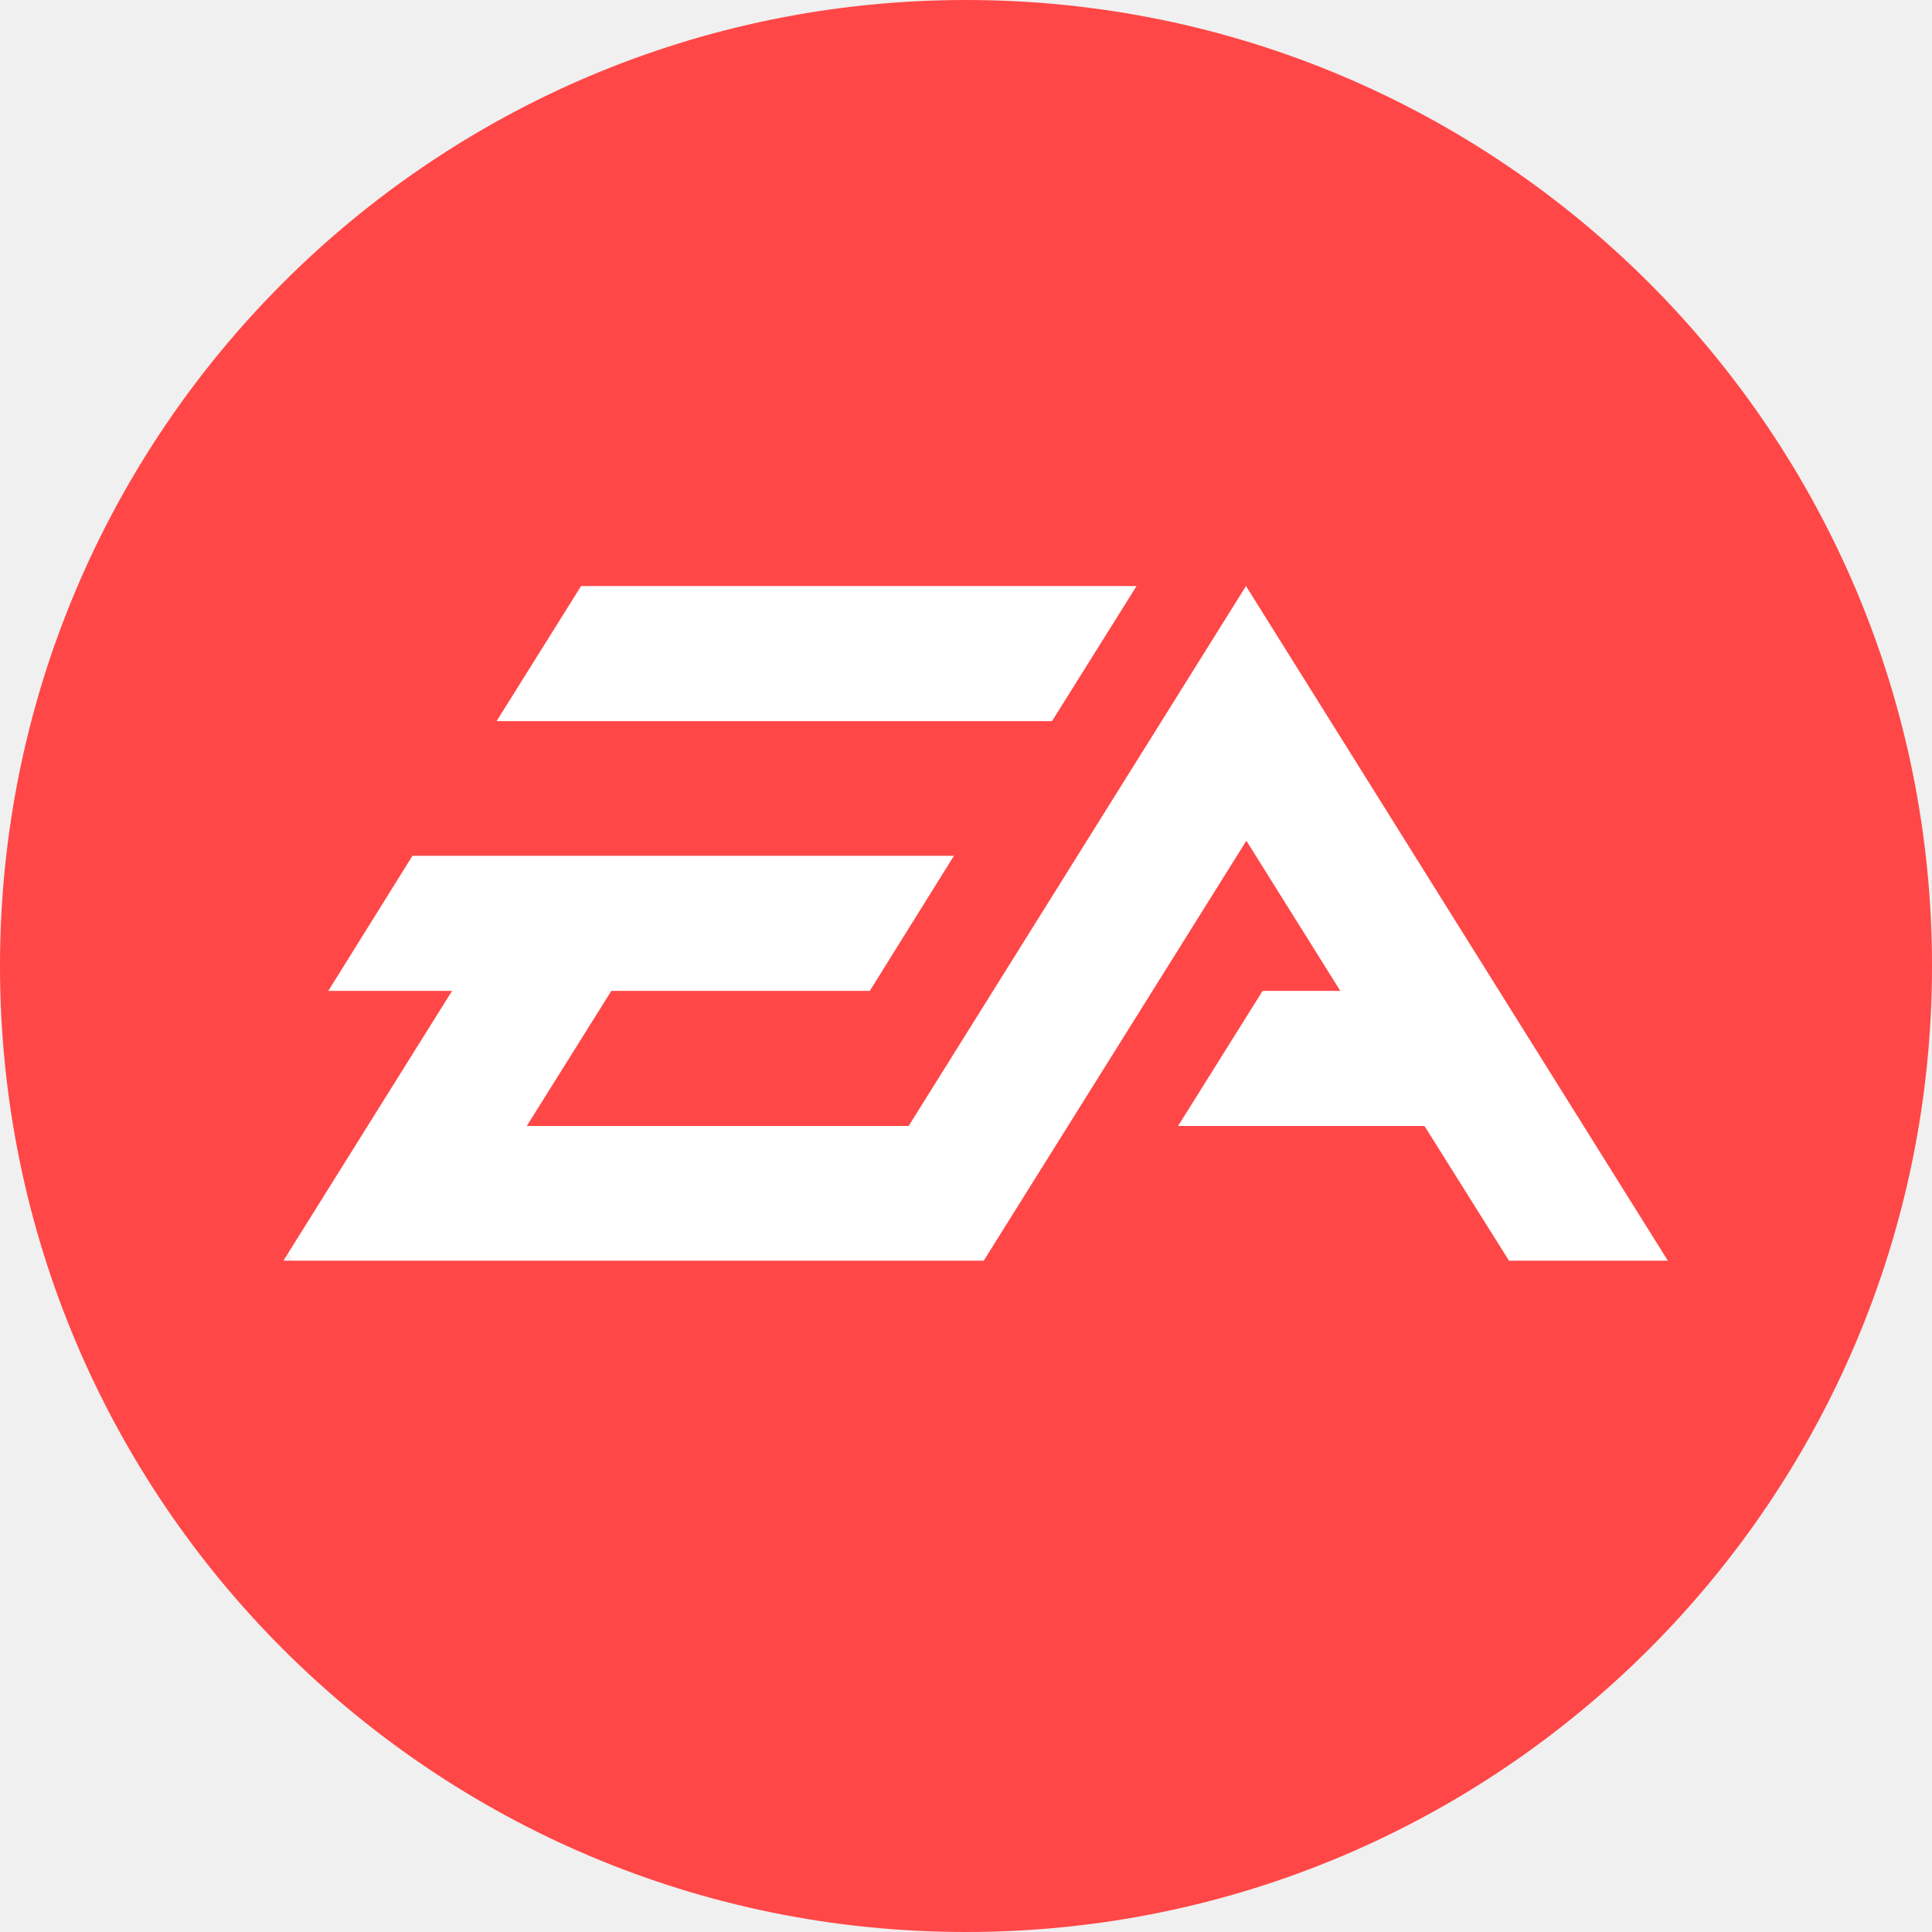
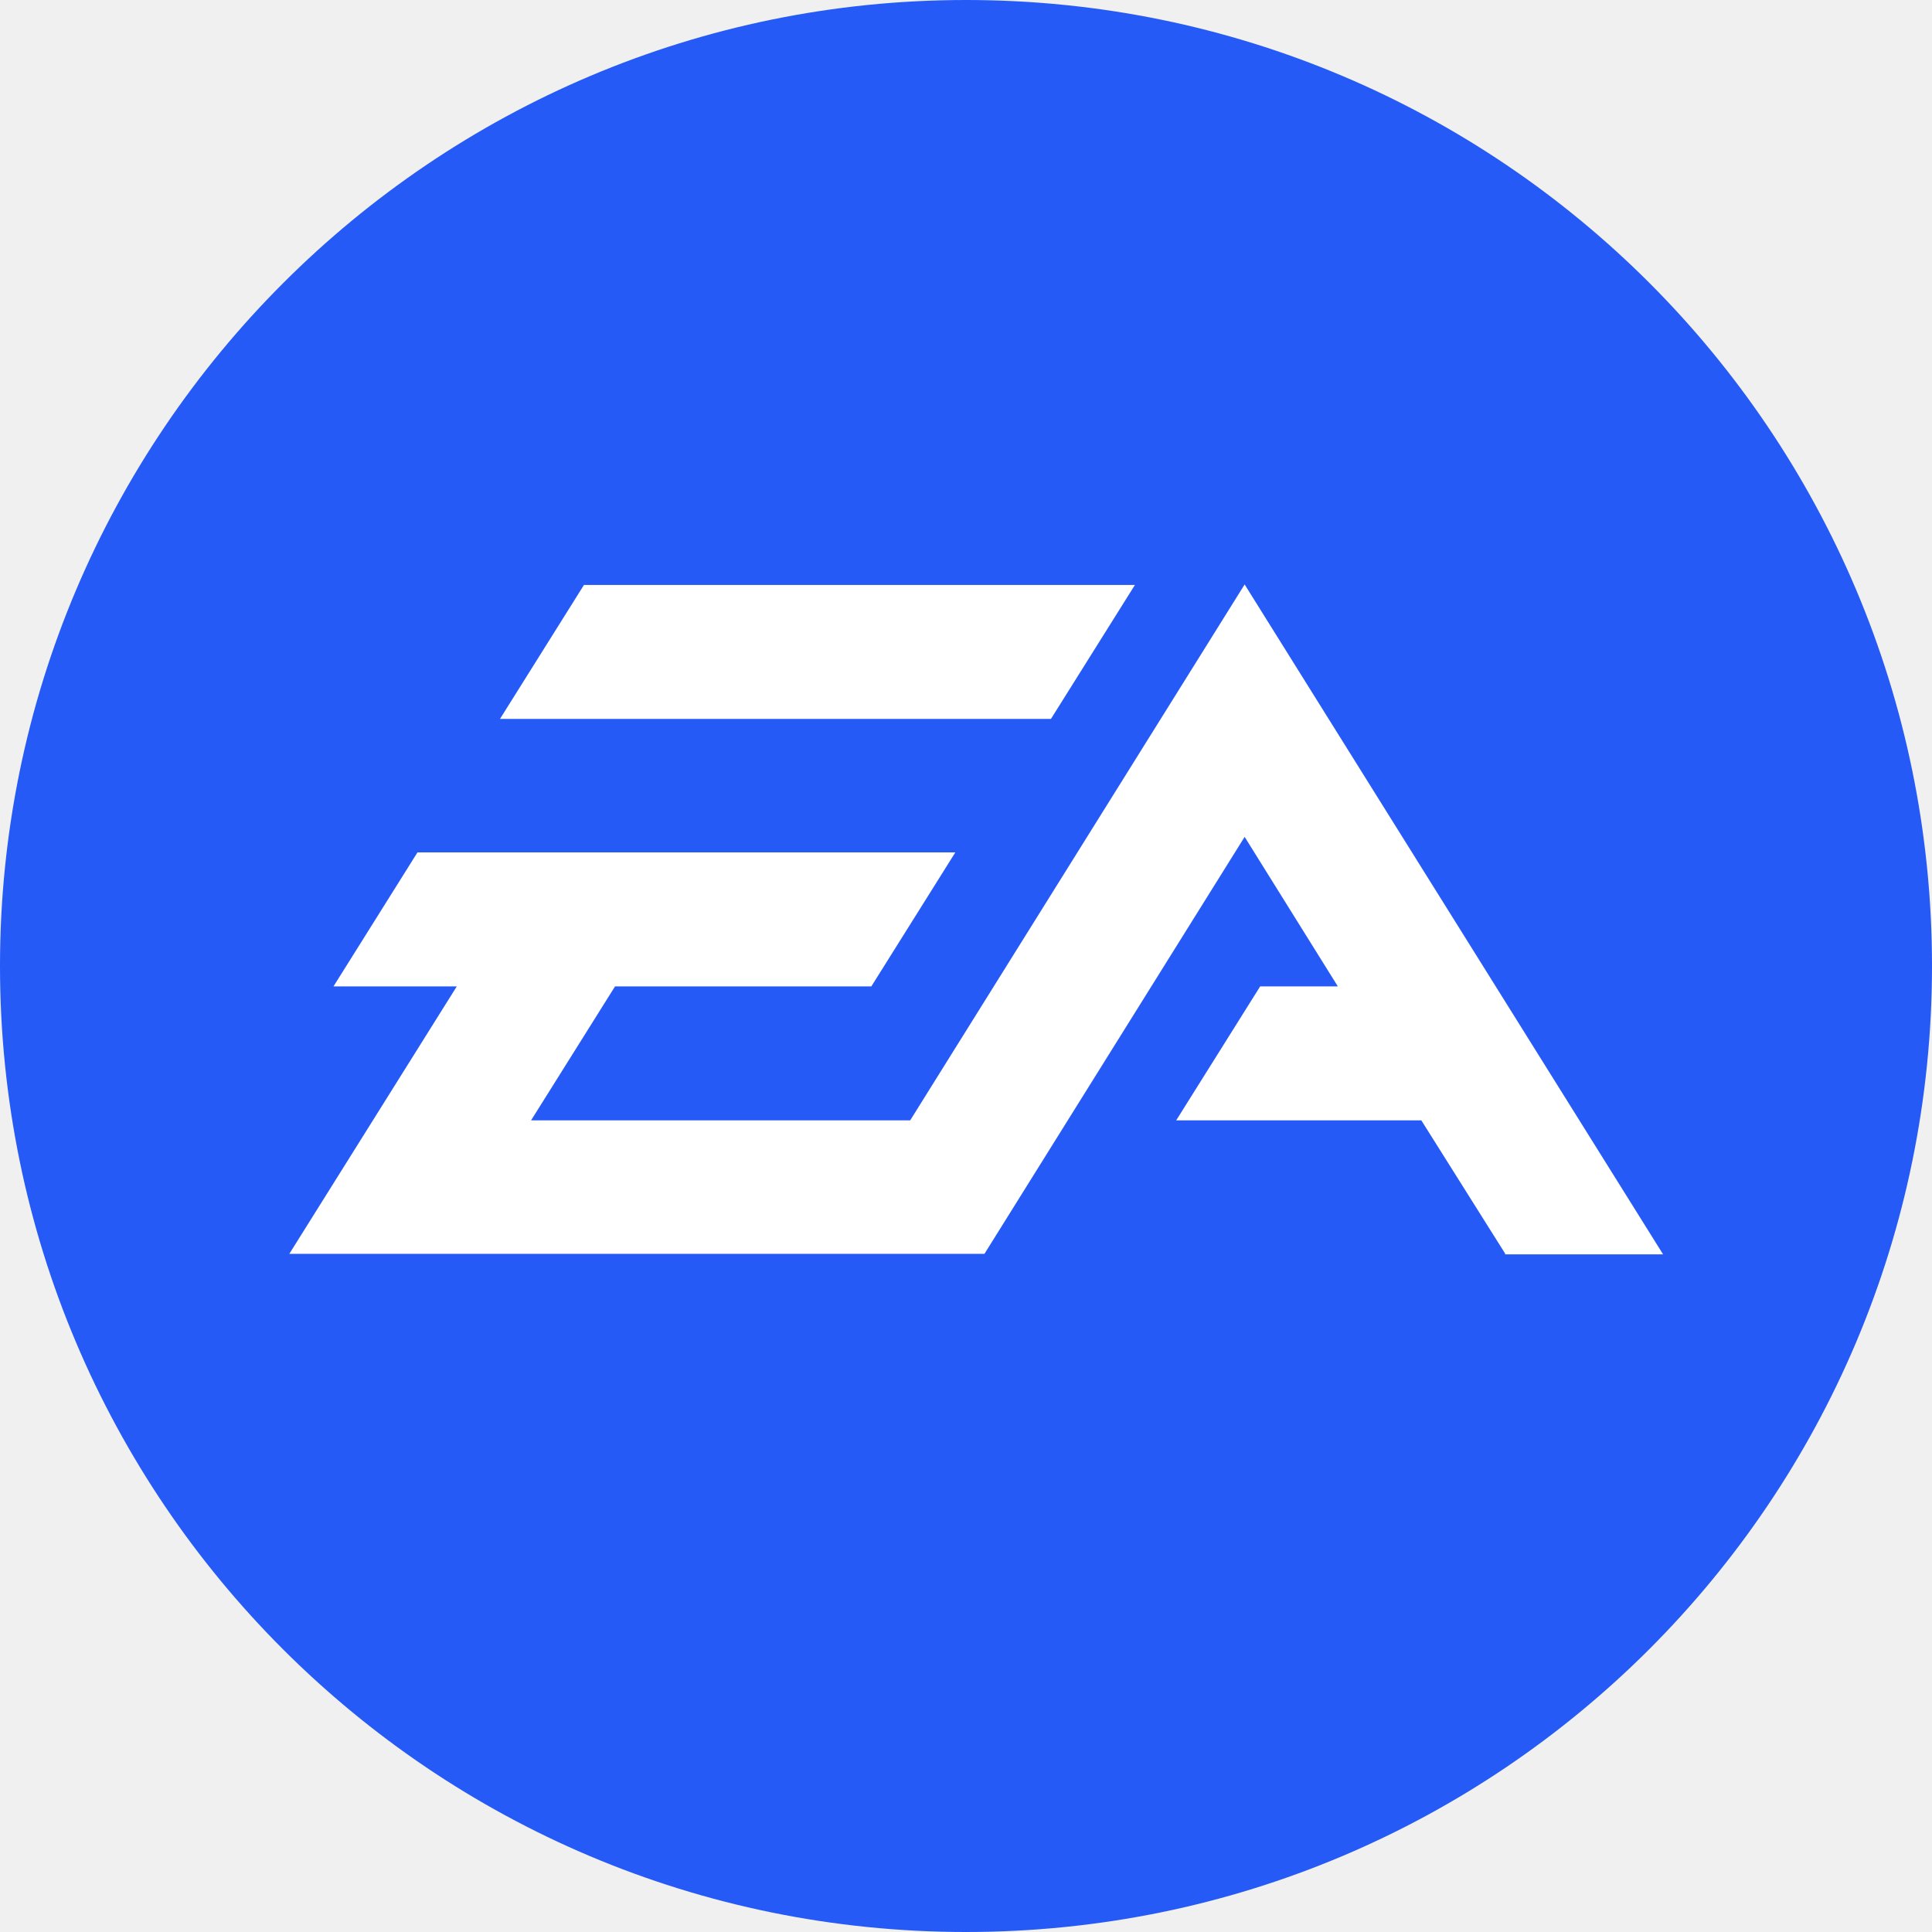
- <svg xmlns="http://www.w3.org/2000/svg" xml:space="preserve" viewBox="0 0 512 512">
-   <ellipse cx="265.5" cy="265" rx="201.5" ry="192" style="fill-rule:evenodd;clip-rule:evenodd;fill:#fff" />
-   <path d="m399.9 334.1-22.4-35.7h-65.3l22.4-35.8h20.6l-24.9-39.8-69.6 111.3H75.1l44.7-71.5H87l22.3-35.8h143.5l-22.3 35.8H162l-22.4 35.8h101.2l89.4-143.1L442 334.1zM154 155.3h147.2l-22.4 35.8H131.6zM256 0C114.6 0 0 114.6 0 256s114.6 256 256 256 256-114.6 256-256S397.4 0 256 0" style="fill-rule:evenodd;clip-rule:evenodd;fill:#ff4747" />
+ <svg xmlns="http://www.w3.org/2000/svg" viewBox="0 0 398 398" fill="none">
+   <path fill="#255AF6" d="M0,199C0,89.2,89.2,0,199,0c110,0,199,89,199,199s-89,199-199,199C89,398,0,308.9,0,199z" />
+   <g fill="white">
+     <path d="M233.8,120.5H120.3L103,148.1h113.5L233.8,120.5z" />
+     <path d="M292.8,230.8l17.3,27.5l-0.1,0.1h32.6l-86.2-138l-68.9,110.4h-78.1l17.3-27.6h52.8l17.3-27.6H86l-17.3,27.6h25.4l-34.5,55.1h143.2l53.6-85.9l19.2,30.8h-16l-17.3,27.6H292.8z" />
+   </g>
</svg>
